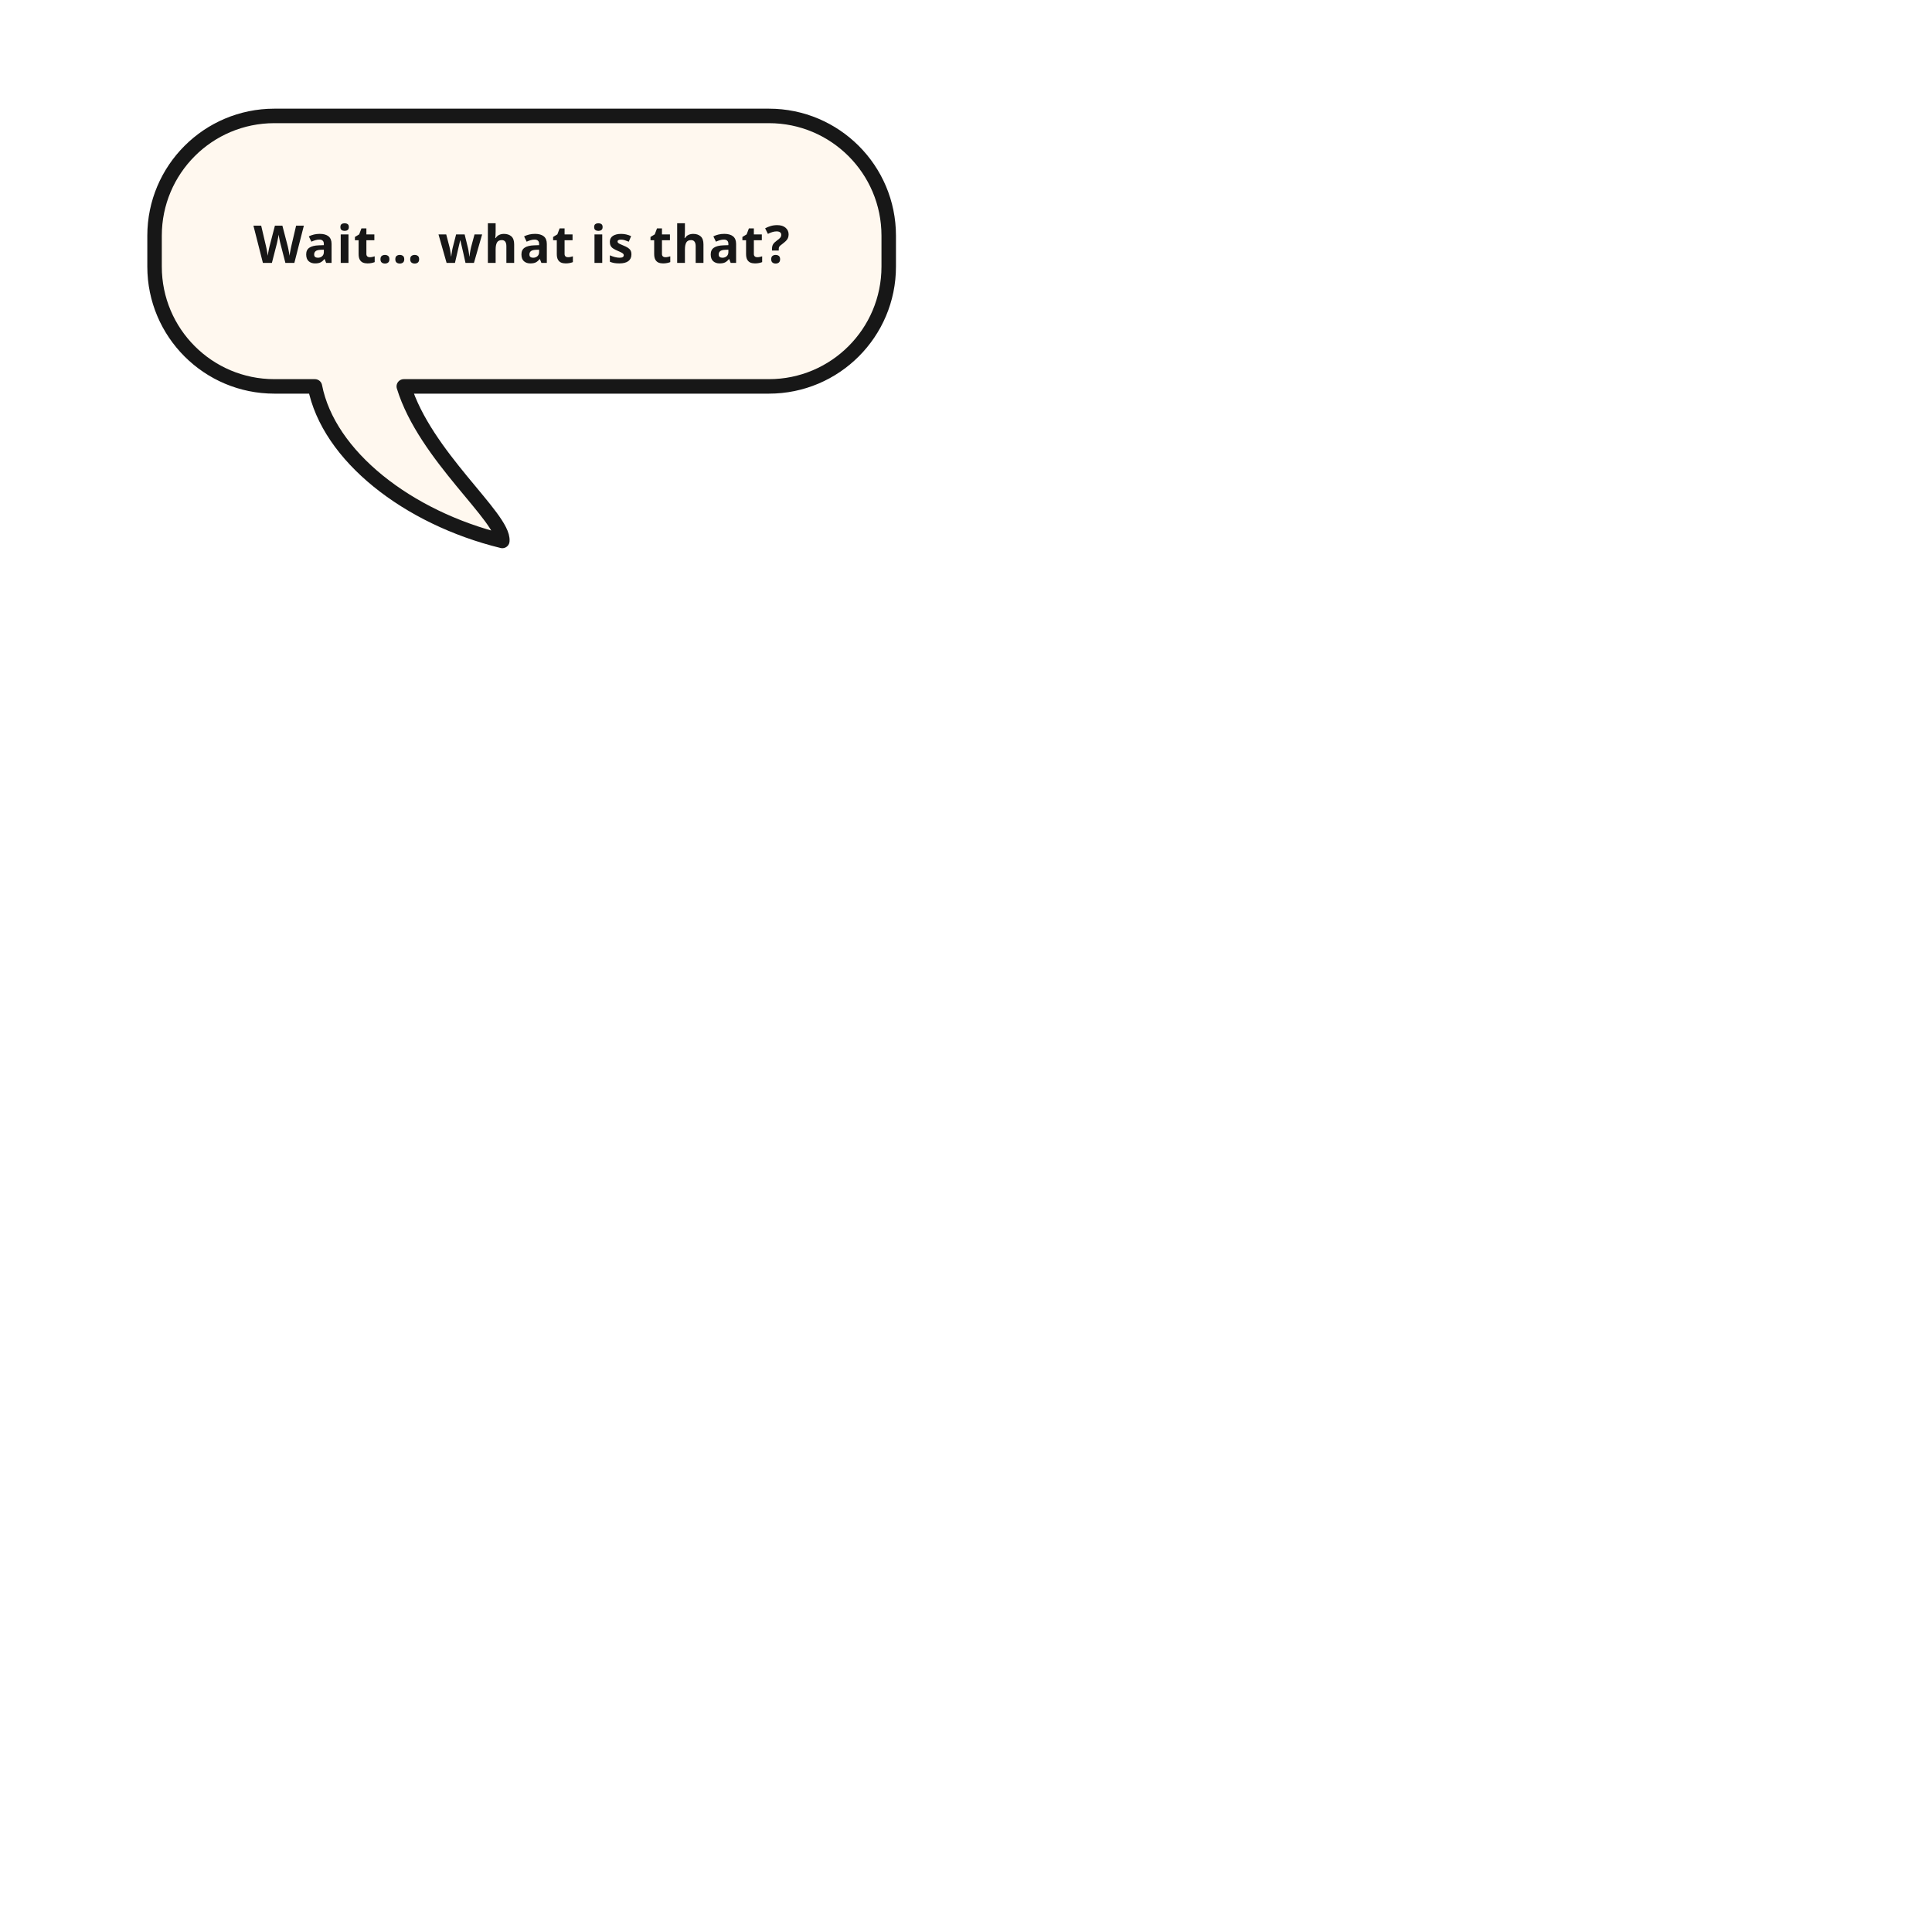
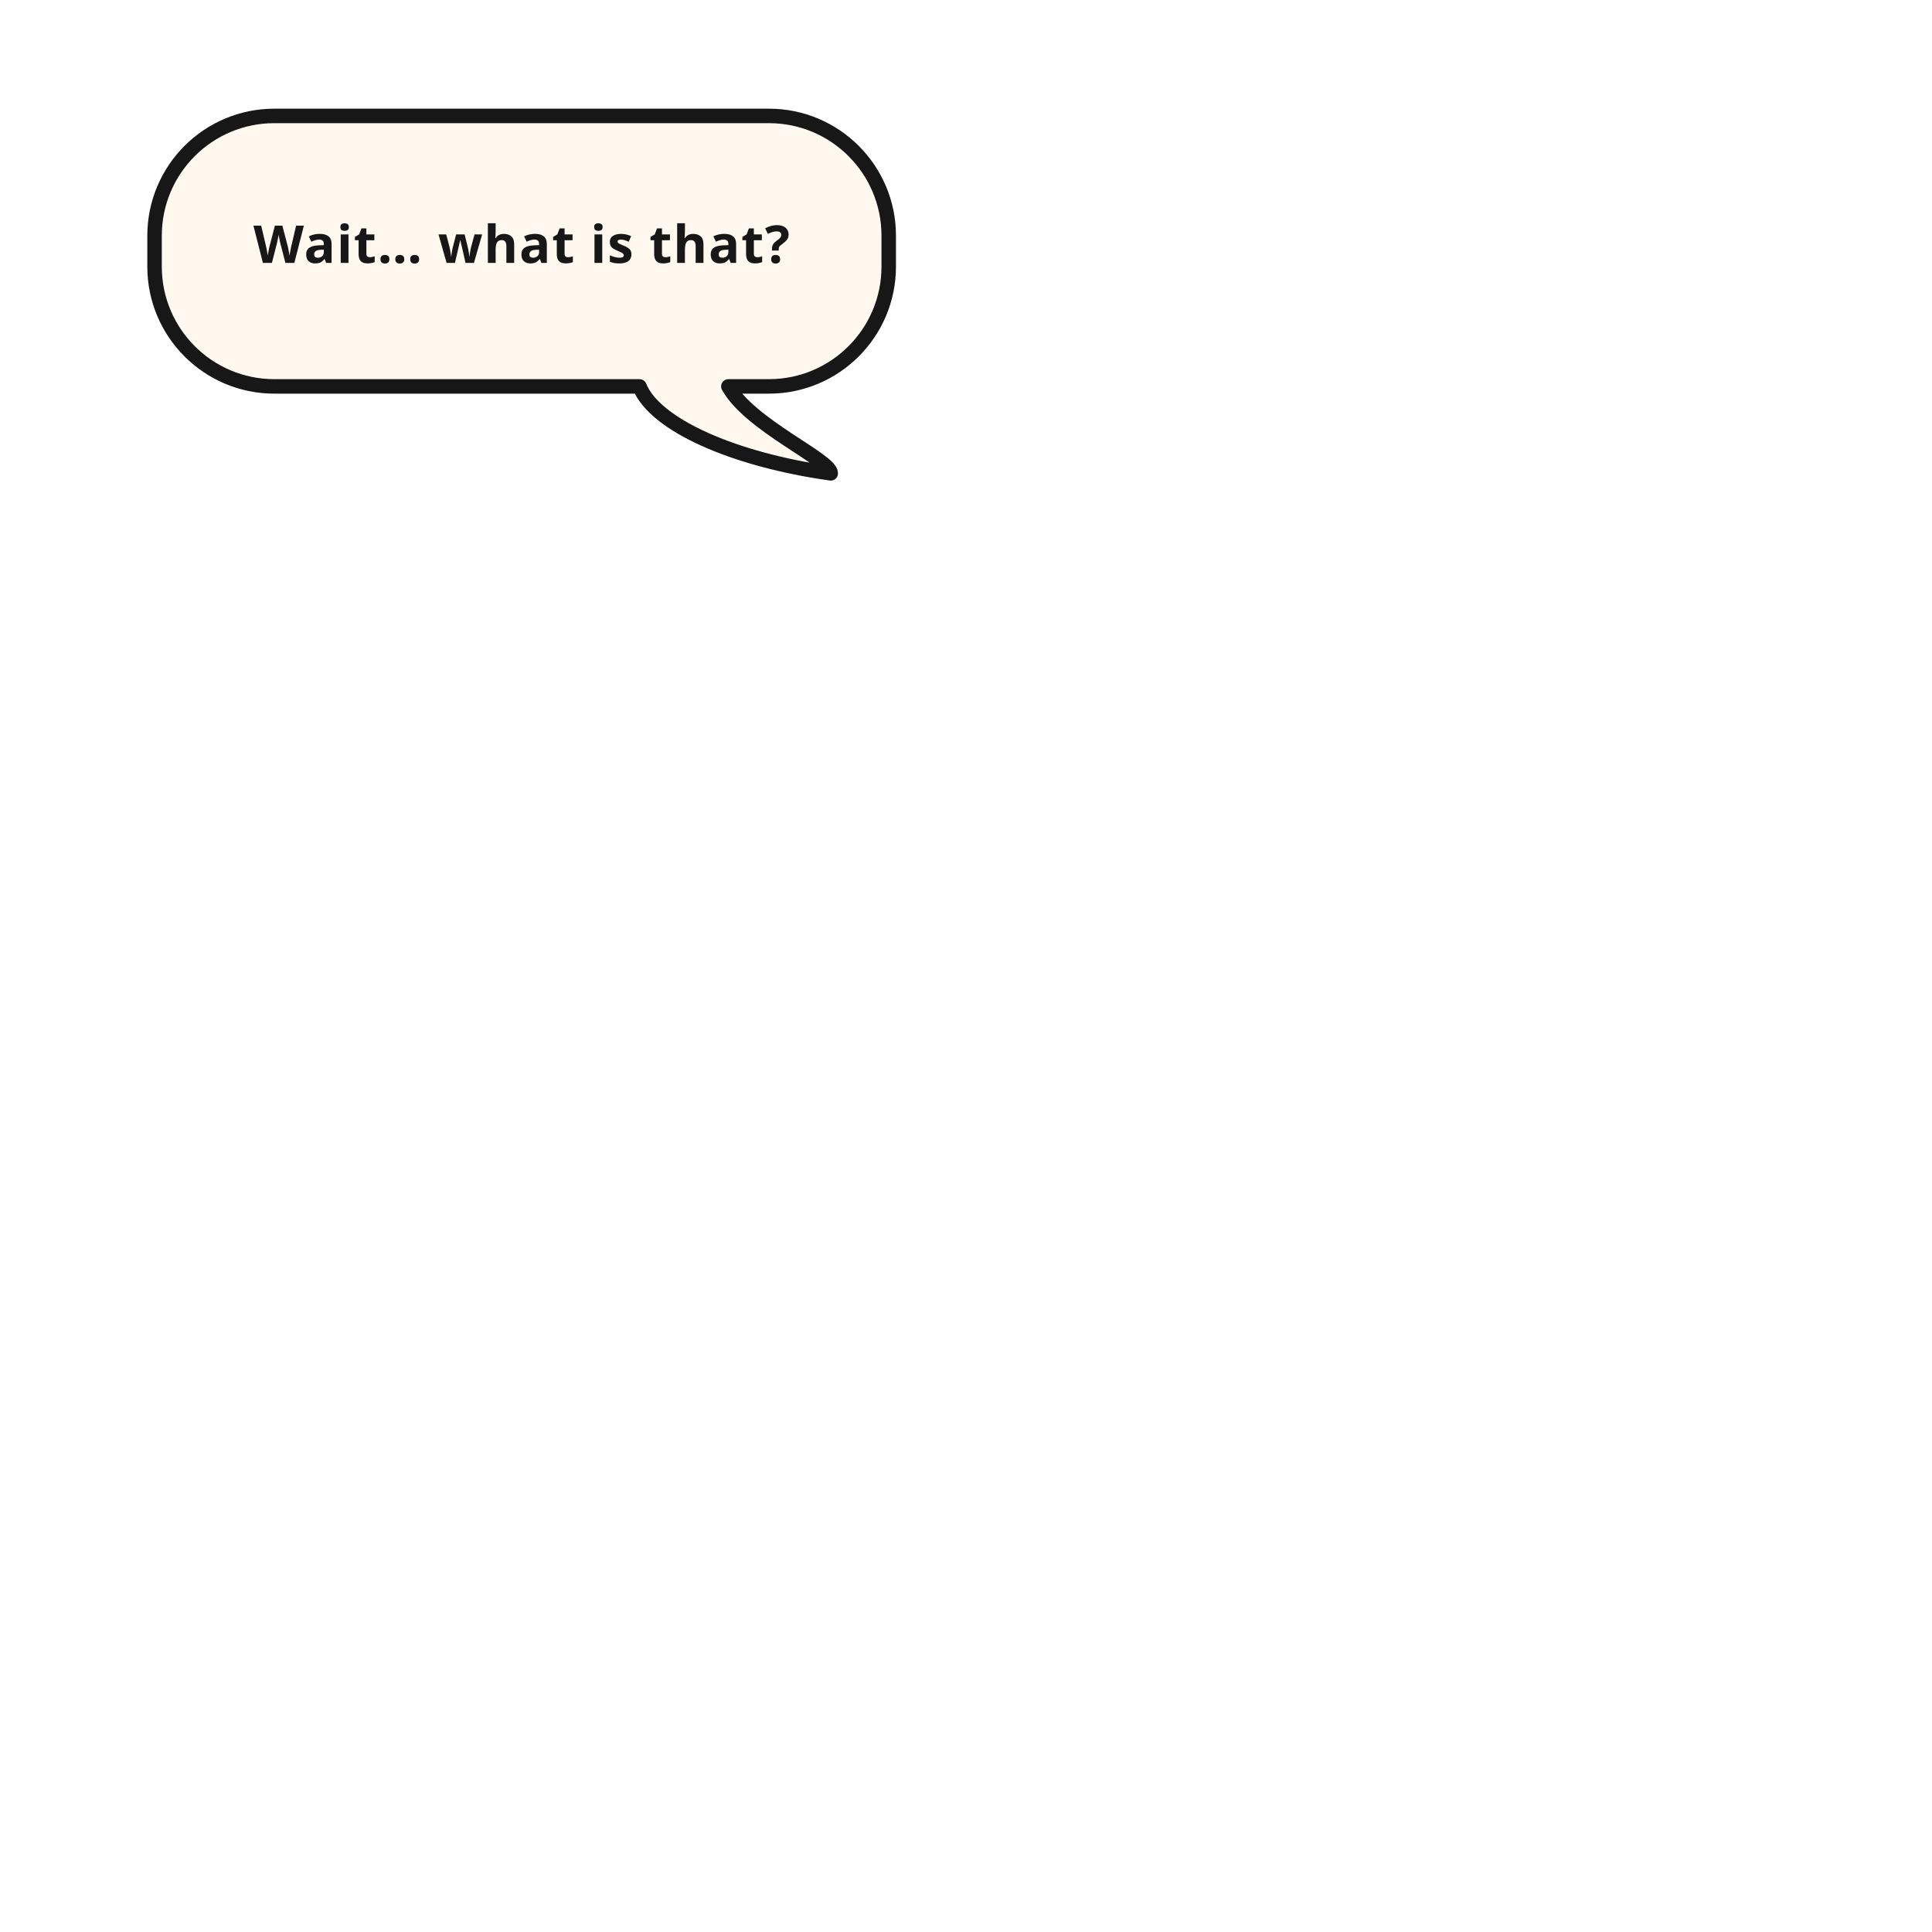
<svg xmlns="http://www.w3.org/2000/svg" width="1000" height="1000" viewBox="0 0 1000 1000">
-   <path d="M 142 60 L 398 60 A 62 62 0 0 1 460 122 L 460 138 A 62 62 0 0 1 398 200 L 209 200 C 220 236, 261 268, 260 280 C 211 268, 170 236, 163 200 L 142 200 A 62 62 0 0 1 80 138 L 80 122 A 62 62 0 0 1 142 60 Z" fill="#FFF8EF" stroke="#171717" stroke-width="7.5" stroke-linejoin="round" stroke-linecap="round" />
+   <path d="M 142 60 L 398 60 A 62 62 0 0 1 460 122 L 460 138 A 62 62 0 0 1 398 200 L 377 200 C 388 220, 430 238, 430 245 C 380 238, 339 220, 331 200 L 142 200 A 62 62 0 0 1 80 138 L 80 122 A 62 62 0 0 1 142 60 Z" fill="#FFF8EF" stroke="#171717" stroke-width="7.5" stroke-linejoin="round" stroke-linecap="round" />
  <text x="270" y="136.075" text-anchor="middle" font-family="'Libre Franklin', 'Comic Neue', Arial Black, sans-serif" font-size="27" font-weight="800" fill="#171717" letter-spacing="0.6">Wait… what is that?</text>
</svg>
